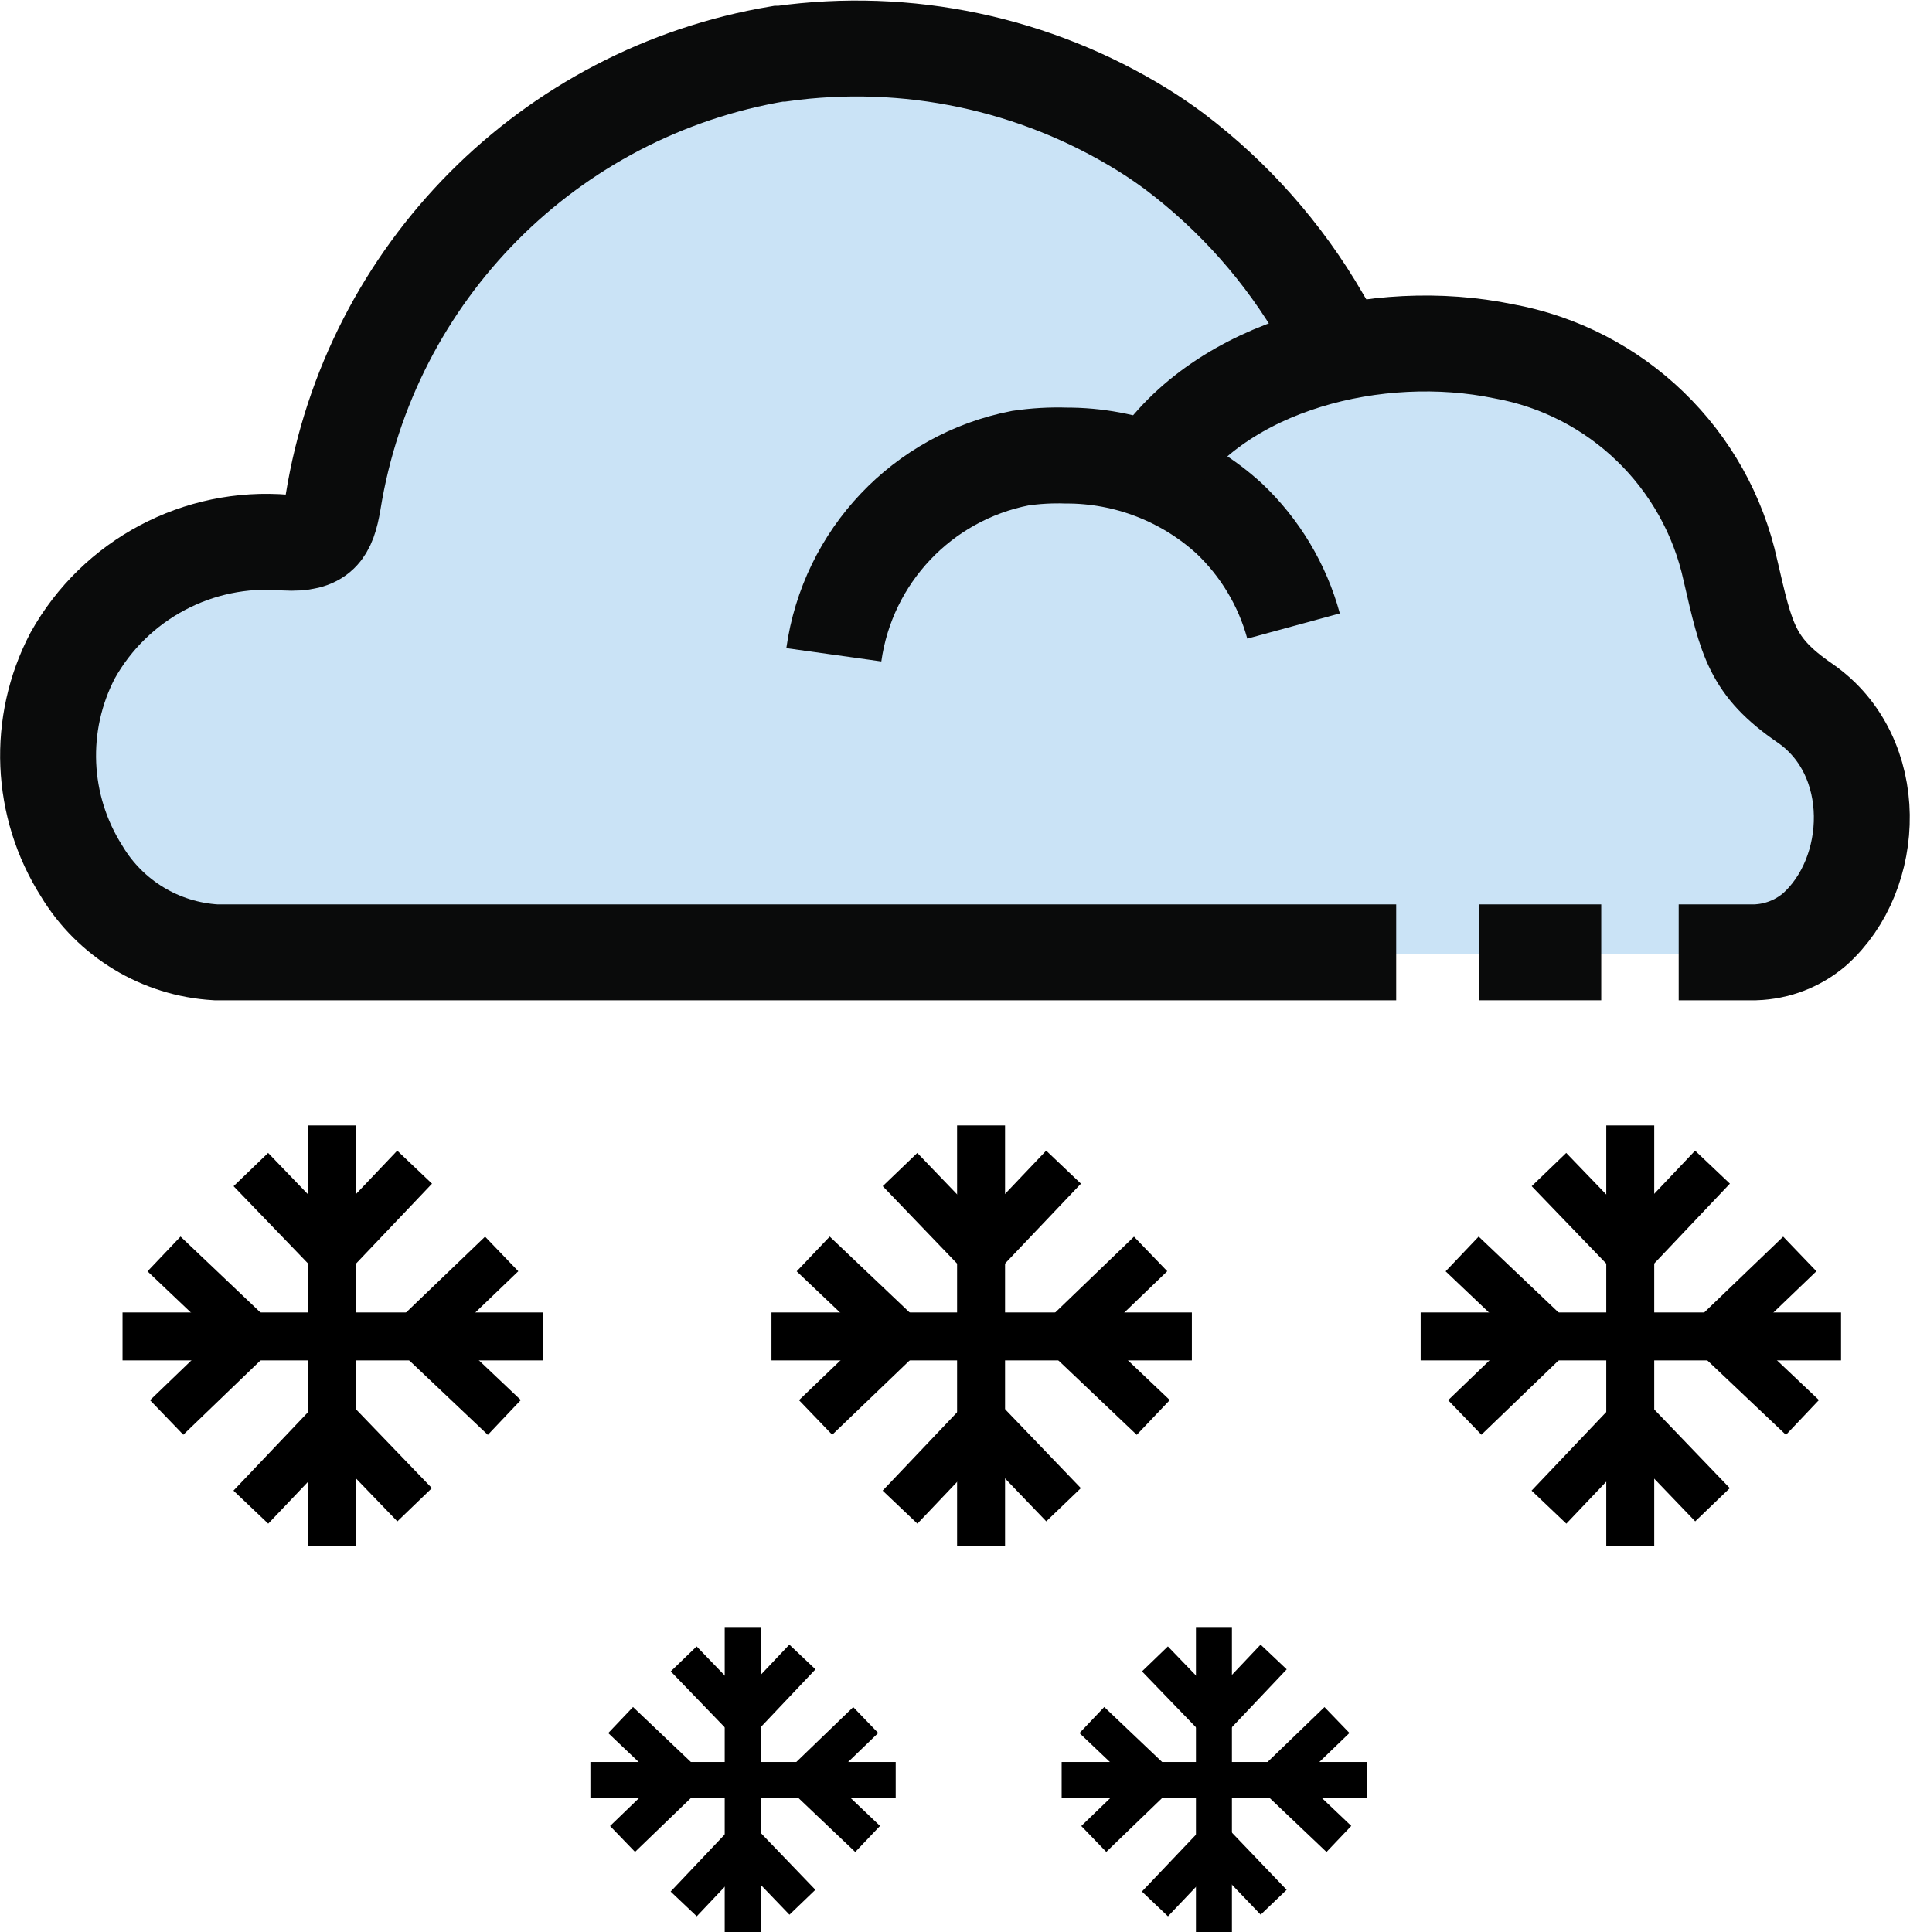
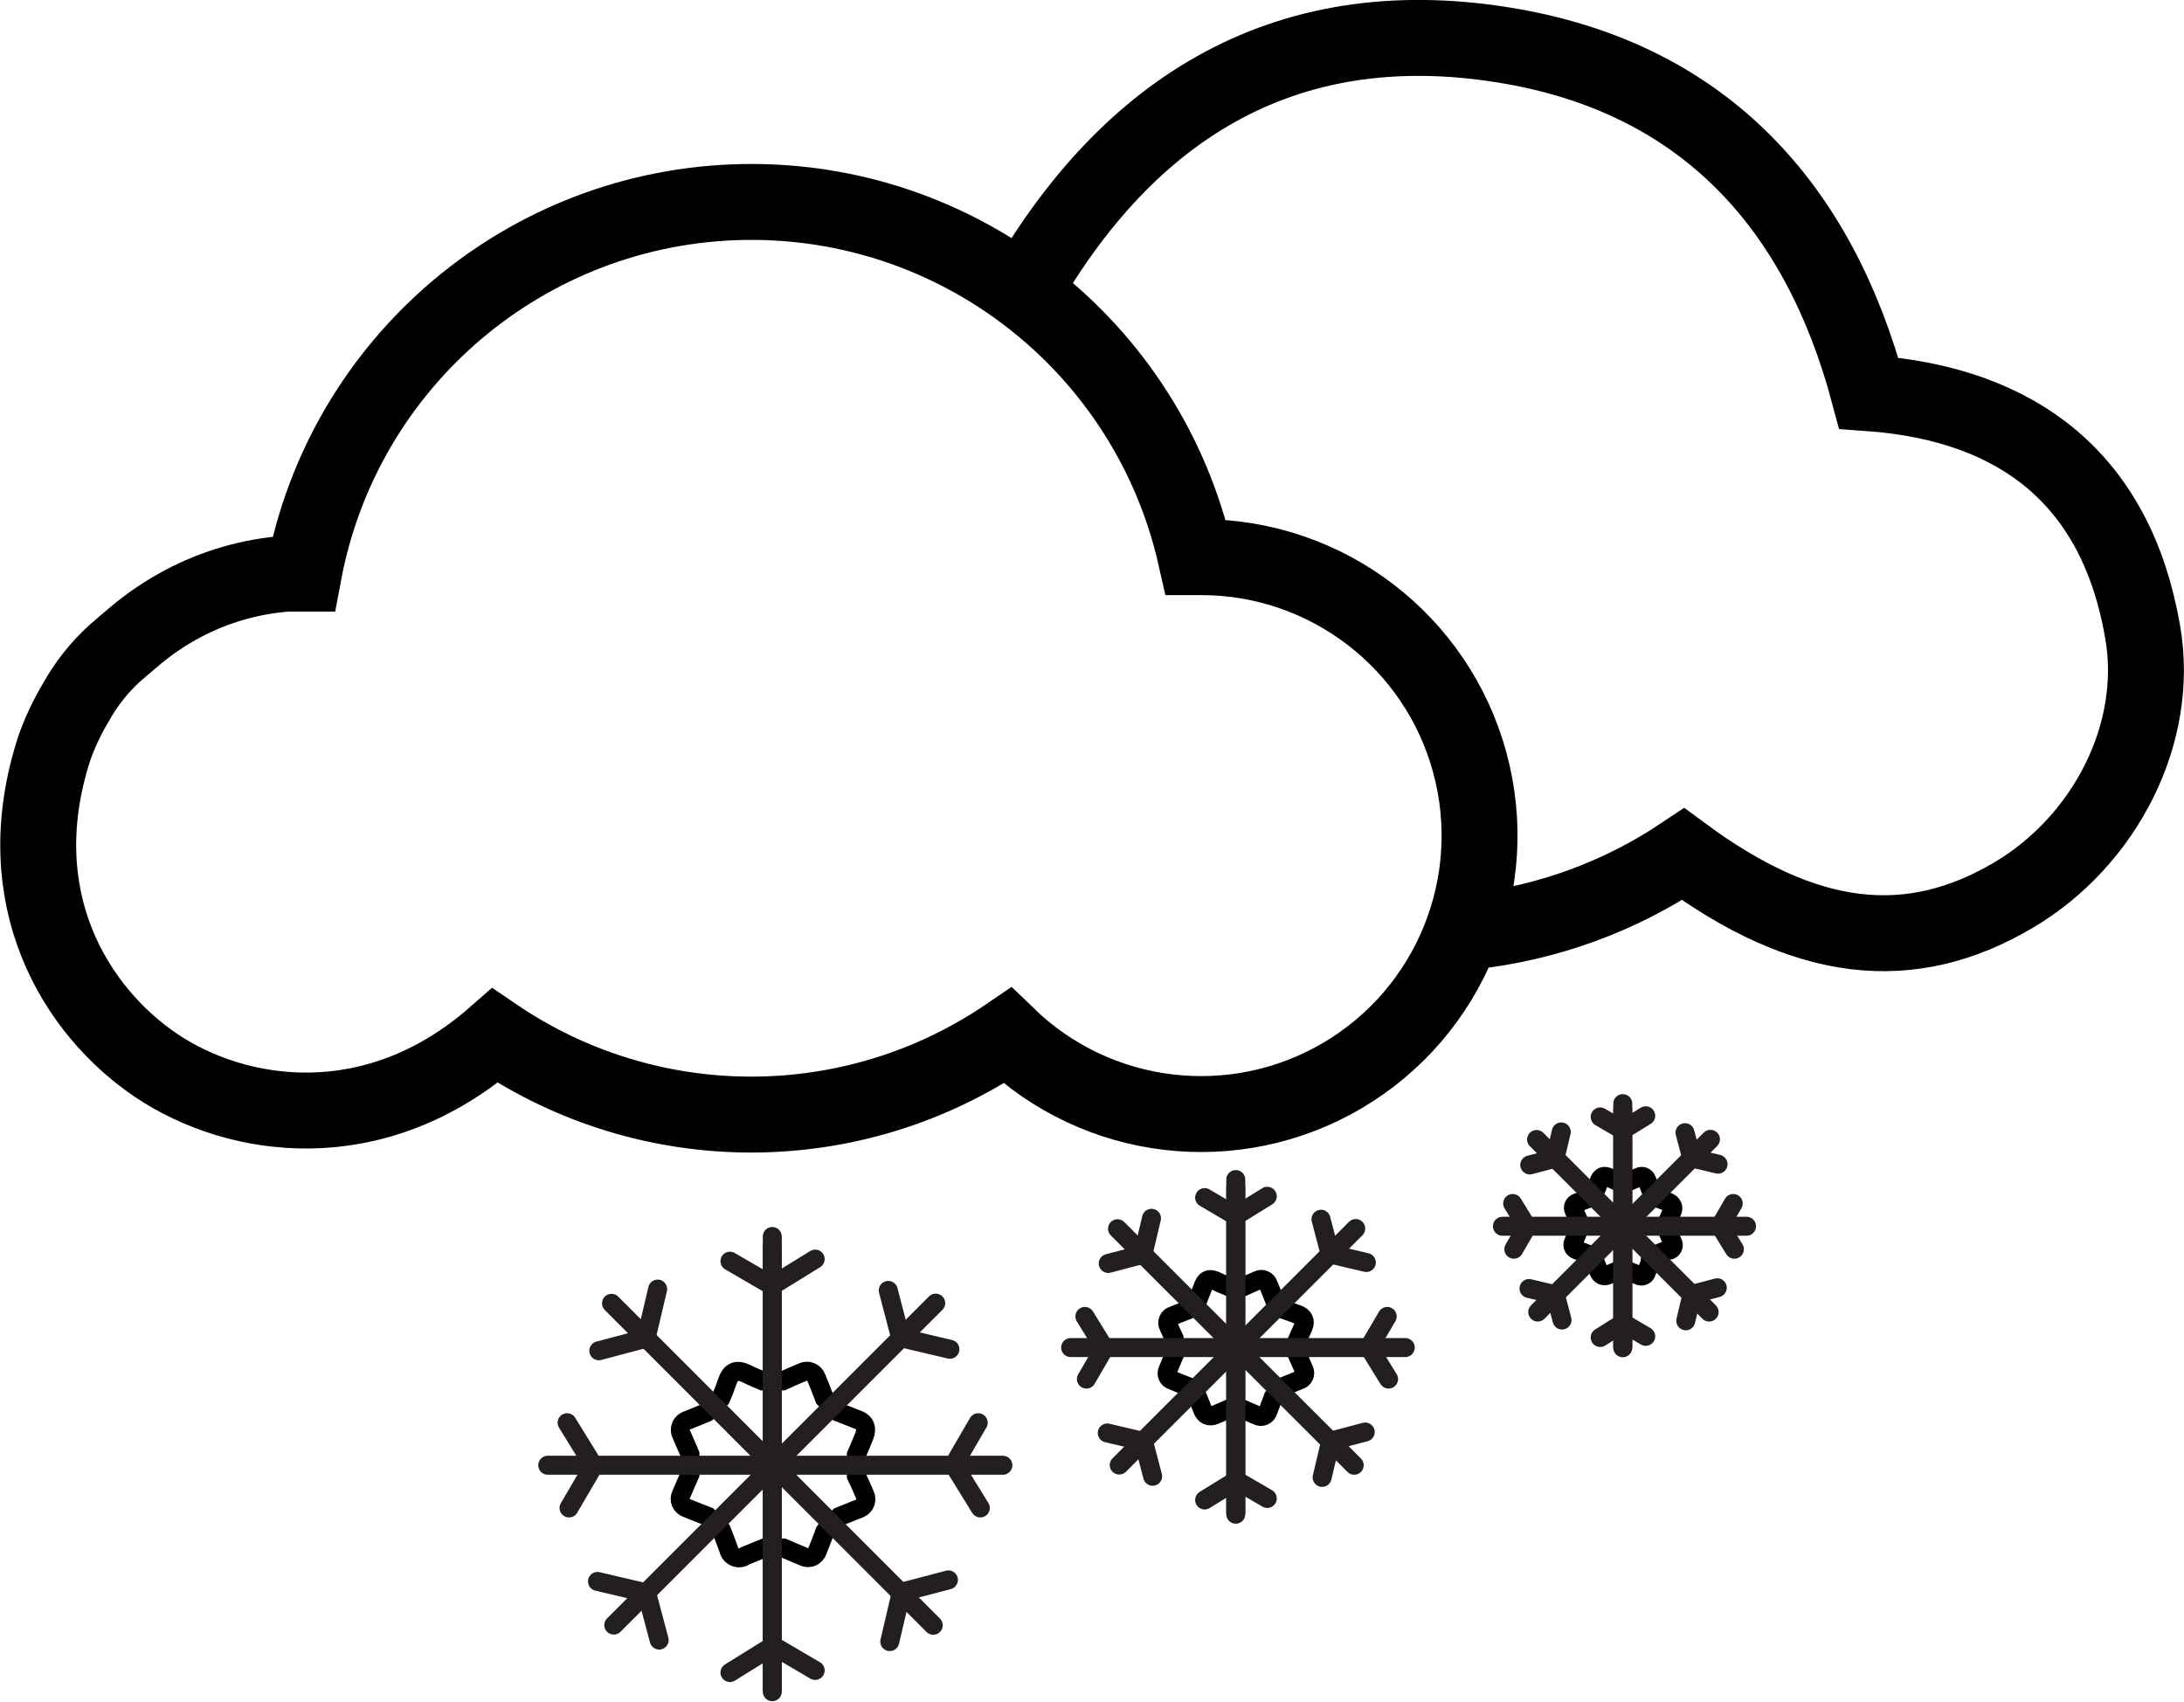
- <svg xmlns="http://www.w3.org/2000/svg" viewBox="0 0 79.62 80.58">
+ <svg xmlns="http://www.w3.org/2000/svg" viewBox="0 0 115.07 89.62">
  <defs>
-     <style>.cls-1{fill:#cae3f6;}.cls-2,.cls-3,.cls-4{fill:none;stroke-miterlimit:10;}.cls-2,.cls-3{stroke:#000;}.cls-2{stroke-width:1.5px;}.cls-3{stroke-width:2px;}.cls-4{stroke:#0a0b0b;stroke-width:4px;}</style>
+     <style>.cls-1,.cls-2,.cls-3,.cls-4{fill:none;stroke-miterlimit:10;}.cls-1,.cls-4{stroke:#000;}.cls-2,.cls-3{stroke:#231f20;}.cls-3{stroke-linecap:round;}.cls-4{stroke-width:4px;}</style>
  </defs>
  <g id="Layer_2" data-name="Layer 2">
    <g id="Layer_1-2" data-name="Layer 1">
-       <path class="cls-1" d="M58.62,39.79H9.71a6.89,6.89,0,0,1-5.55-3.41,9,9,0,0,1,8.42-13.85c1.47.08,1.78-.47,2-1.71A22.62,22.62,0,0,1,33,2l.11,0a22.28,22.28,0,0,1,15,3.22,15.43,15.43,0,0,1,1.31.91,23.1,23.1,0,0,1,6.07,7l.71,1.21" />
-       <path class="cls-1" d="M35.31,27.27A9.77,9.77,0,0,1,43,19a10.75,10.75,0,0,1,1.91-.14,9.86,9.86,0,0,1,6.75,2.65A9.55,9.55,0,0,1,54.36,26" />
-       <path class="cls-1" d="M48.52,19.47c2.83-4.43,9.34-6.06,14.54-5a11.88,11.88,0,0,1,9.41,9.23c.67,2.91.88,4,3.09,5.58,3.16,2.22,2.94,7.18.38,9.52a3.92,3.92,0,0,1-2.44,1H56.58" />
-       <line class="cls-1" x1="62.05" y1="39.79" x2="67.11" y2="39.79" />
-       <polyline class="cls-2" points="48.16 79.41 50.66 76.78 53.11 79.34" />
-       <polyline class="cls-2" points="53.11 69.11 50.62 71.74 48.16 69.19" />
-       <line class="cls-2" x1="50.62" y1="67.86" x2="50.62" y2="80.58" />
-       <polyline class="cls-2" points="55.83 76.7 53.2 74.2 55.75 71.74" />
-       <polyline class="cls-2" points="45.53 71.74 48.16 74.24 45.61 76.7" />
-       <line class="cls-2" x1="44.27" y1="74.24" x2="57" y2="74.24" />
-       <polyline class="cls-2" points="28.51 79.41 31 76.78 33.46 79.34" />
-       <polyline class="cls-2" points="33.46 69.11 30.97 71.74 28.51 69.19" />
-       <line class="cls-2" x1="30.97" y1="67.86" x2="30.97" y2="80.58" />
-       <polyline class="cls-2" points="36.18 76.7 33.55 74.2 36.1 71.74" />
-       <polyline class="cls-2" points="25.88 71.74 28.51 74.24 25.96 76.7" />
-       <line class="cls-2" x1="24.62" y1="74.24" x2="37.35" y2="74.24" />
-       <polyline class="cls-3" points="64.59 62.86 68.03 59.24 71.41 62.76" />
-       <polyline class="cls-3" points="71.41 48.68 67.98 52.3 64.59 48.78" />
-       <line class="cls-3" x1="67.98" y1="46.94" x2="67.98" y2="64.47" />
-       <polyline class="cls-3" points="75.16 59.12 71.53 55.68 75.05 52.3" />
-       <polyline class="cls-3" points="60.97 52.3 64.59 55.74 61.08 59.12" />
-       <line class="cls-3" x1="59.24" y1="55.74" x2="76.77" y2="55.74" />
-       <polyline class="cls-3" points="37.53 62.86 40.97 59.24 44.35 62.76" />
-       <polyline class="cls-3" points="44.35 48.68 40.91 52.3 37.53 48.78" />
-       <line class="cls-3" x1="40.91" y1="46.94" x2="40.91" y2="64.47" />
-       <polyline class="cls-3" points="48.09 59.12 44.47 55.68 47.98 52.3" />
-       <polyline class="cls-3" points="33.91 52.3 37.53 55.74 34.01 59.12" />
-       <line class="cls-3" x1="32.17" y1="55.74" x2="49.7" y2="55.74" />
-       <polyline class="cls-3" points="10.46 62.86 13.9 59.24 17.29 62.76" />
-       <polyline class="cls-3" points="17.29 48.68 13.85 52.3 10.46 48.78" />
-       <line class="cls-3" x1="13.85" y1="46.94" x2="13.85" y2="64.47" />
-       <polyline class="cls-3" points="21.03 59.12 17.4 55.68 20.92 52.3" />
-       <polyline class="cls-3" points="6.84 52.3 10.46 55.74 6.95 59.12" />
-       <line class="cls-3" x1="5.11" y1="55.74" x2="22.64" y2="55.74" />
-       <path class="cls-4" d="M58.22,39.72H9a7,7,0,0,1-5.59-3.38,9,9,0,0,1-.38-9,9.25,9.25,0,0,1,8.86-4.71c1.48.08,1.79-.46,2-1.69A22.6,22.6,0,0,1,32.47,2.24h.12A22.69,22.69,0,0,1,47.66,5.42q.66.41,1.32.9a23.26,23.26,0,0,1,6.11,6.91l.71,1.2" />
-       <path class="cls-4" d="M34.77,27.31a9.73,9.73,0,0,1,7.77-8.2A10.79,10.79,0,0,1,44.46,19a10.05,10.05,0,0,1,6.79,2.62,9.68,9.68,0,0,1,2.69,4.49" />
-       <path class="cls-4" d="M48.06,19.57c2.85-4.38,9.4-6,14.63-4.92a11.85,11.85,0,0,1,9.47,9.15c.67,2.89.88,4,3.11,5.53,3.18,2.2,3,7.12.39,9.44a4,4,0,0,1-2.47.95H70" />
-       <line class="cls-4" x1="61.67" y1="39.72" x2="66.77" y2="39.72" />
+       <path class="cls-1" d="M45.57,78.75c-.14-.34-.3-.68-.45-1V76.64c.15-.33.28-.65.42-1s.08-.69-.35-.85l-1-.39-.75-.73c-.15-.39-.28-.74-.43-1.09a.53.53,0,0,0-.73-.29c-.19.07-.37.16-.56.24l-.49.22H40.19c-.29-.13-.56-.23-.81-.36-.59-.29-.88-.15-1.08.44a7.82,7.82,0,0,1-.32.83l-.75.75-1,.41a.53.53,0,0,0-.32.77c.12.29.26.58.38.87l.06.15v1.06l-.46,1.06a.51.51,0,0,0,.31.72l.57.23.52.2.72.73c.13.34.26.66.38,1a.56.56,0,0,0,.88.35l1-.41h1l.54.23.5.21a.53.53,0,0,0,.77-.32c.12-.3.24-.6.35-.9,0,0,0-.07.07-.15l.73-.73.87-.35.21-.08A.53.53,0,0,0,45.57,78.75Z" />
+       <line class="cls-2" x1="40.69" y1="65.59" x2="40.69" y2="89.12" />
+       <line class="cls-3" x1="40.69" y1="65.14" x2="40.69" y2="89.12" />
+       <polyline class="cls-3" points="38.46 66.44 40.68 67.73 42.95 66.33" />
+       <polyline class="cls-3" points="42.95 88 40.73 86.7 38.46 88.11" />
+       <line class="cls-3" x1="32.22" y1="68.66" x2="49.17" y2="85.62" />
+       <polyline class="cls-3" points="31.55 71.16 34.04 70.5 34.65 67.91" />
+       <polyline class="cls-3" points="49.97 83.23 47.49 83.88 46.88 86.48" />
+       <line class="cls-3" x1="49.3" y1="68.65" x2="32.34" y2="85.61" />
+       <polyline class="cls-3" points="46.8 67.98 47.45 70.47 50.05 71.08" />
+       <polyline class="cls-3" points="34.73 86.4 34.07 83.92 31.48 83.31" />
+       <line class="cls-3" x1="52.84" y1="77.19" x2="28.86" y2="77.19" />
+       <polyline class="cls-3" points="51.54 74.95 50.25 77.17 51.65 79.44" />
+       <polyline class="cls-3" points="29.98 79.44 31.28 77.22 29.88 74.95" />
+       <path class="cls-1" d="M68.7,72.15l-.34-.77v-.79l.31-.7c.13-.32,0-.51-.26-.63L67.69,69l-.55-.54c-.11-.28-.21-.54-.32-.8a.38.38,0,0,0-.53-.22l-.42.18-.35.16h-.78c-.21-.09-.41-.16-.6-.26-.43-.22-.64-.11-.78.33-.07.2-.16.39-.24.6l-.55.56-.76.3a.39.39,0,0,0-.24.56c.1.21.19.43.29.64l0,.11v.78c-.11.27-.23.52-.33.78a.38.38,0,0,0,.22.53l.42.17.39.15.52.53c.1.25.2.48.29.72s.32.4.64.26l.7-.3h.77l.39.17.37.16a.39.39,0,0,0,.57-.24c.08-.22.17-.44.25-.65,0,0,0-.06.05-.12l.54-.53.64-.26.15-.06A.39.39,0,0,0,68.7,72.15Z" />
+       <line class="cls-2" x1="65.11" y1="62.47" x2="65.11" y2="79.77" />
+       <line class="cls-3" x1="65.11" y1="62.14" x2="65.11" y2="79.77" />
+       <polyline class="cls-3" points="63.47 63.09 65.1 64.05 66.77 63.02" />
+       <polyline class="cls-3" points="66.77 78.94 65.14 77.99 63.47 79.02" />
+       <line class="cls-3" x1="58.88" y1="64.73" x2="71.35" y2="77.19" />
+       <polyline class="cls-3" points="58.39 66.56 60.22 66.08 60.67 64.18" />
+       <polyline class="cls-3" points="71.93 75.44 70.11 75.92 69.66 77.83" />
+       <line class="cls-3" x1="71.43" y1="64.72" x2="58.97" y2="77.18" />
+       <polyline class="cls-3" points="69.6 64.23 70.08 66.06 71.99 66.51" />
+       <polyline class="cls-3" points="60.73 77.77 60.25 75.94 58.34 75.49" />
+       <line class="cls-3" x1="74.04" y1="70.99" x2="56.41" y2="70.99" />
+       <polyline class="cls-3" points="73.09 69.35 72.13 70.98 73.16 72.65" />
+       <polyline class="cls-3" points="57.24 72.65 58.19 71.02 57.16 69.35" />
+       <path class="cls-1" d="M88.12,65.44l-.24-.55v-.58c.08-.18.15-.35.23-.52s0-.36-.19-.45l-.53-.21-.4-.4c-.08-.2-.15-.39-.23-.57a.28.28,0,0,0-.39-.16l-.3.13-.26.11h-.57l-.43-.19c-.32-.16-.47-.08-.58.24a4,4,0,0,1-.17.44l-.4.41-.56.22a.28.28,0,0,0-.17.4l.21.48a.34.34,0,0,1,0,.08v.56c-.08.2-.16.38-.24.57a.28.28,0,0,0,.16.39l.31.12.28.11.38.39c.08.18.14.35.21.52s.23.3.47.19l.51-.22h.56l.29.12.27.12a.28.28,0,0,0,.41-.18c.06-.16.12-.32.19-.48a.44.44,0,0,1,0-.08l.39-.39.47-.19.12,0A.28.28,0,0,0,88.12,65.44Z" />
+       <line class="cls-2" x1="85.5" y1="58.38" x2="85.5" y2="71" />
+       <line class="cls-3" x1="85.5" y1="58.14" x2="85.5" y2="71" />
+       <polyline class="cls-3" points="84.31 58.84 85.49 59.53 86.71 58.78" />
+       <polyline class="cls-3" points="86.71 70.4 85.52 69.7 84.31 70.46" />
+       <line class="cls-3" x1="80.96" y1="60.03" x2="90.05" y2="69.12" />
+       <polyline class="cls-3" points="80.6 61.37 81.93 61.02 82.26 59.63" />
+       <polyline class="cls-3" points="90.48 67.84 89.15 68.19 88.82 69.58" />
+       <line class="cls-3" x1="90.12" y1="60.02" x2="81.02" y2="69.12" />
+       <polyline class="cls-3" points="88.78 59.67 89.13 61 90.52 61.33" />
+       <polyline class="cls-3" points="82.3 69.54 81.95 68.21 80.56 67.88" />
+       <line class="cls-3" x1="92.02" y1="64.6" x2="79.16" y2="64.6" />
+       <polyline class="cls-3" points="91.32 63.4 90.63 64.59 91.38 65.81" />
+       <polyline class="cls-3" points="79.76 65.81 80.45 64.62 79.7 63.4" />
+       <path class="cls-4" d="M76.77,49.53a1.32,1.32,0,0,1,.77-.46A24.92,24.92,0,0,0,88.68,45c6.44,4.75,11.95,5.4,17.45,2.13,4.78-2.85,7.7-8.5,6.76-13.85-1.38-8-6.52-12-14.43-12.57C95.82,10.83,89.79,4.26,79.75,2.46,68,.36,59.45,5.51,53.73,15.7" />
+       <path class="cls-4" d="M63.32,29.35H63a24,24,0,0,0-47,.87l-.87,0a13.89,13.89,0,0,0-5.53,1.6A14.38,14.38,0,0,0,7.2,33.43c-.4.33-.79.67-1.17,1A10.11,10.11,0,0,0,4,37a13.24,13.24,0,0,0-1.13,2.39C.28,47.32,4,53.28,8.23,56.13s11.5,4,17.85-1.57a24,24,0,0,0,27,0A14.67,14.67,0,1,0,63.32,29.35Z" />
    </g>
  </g>
</svg>
